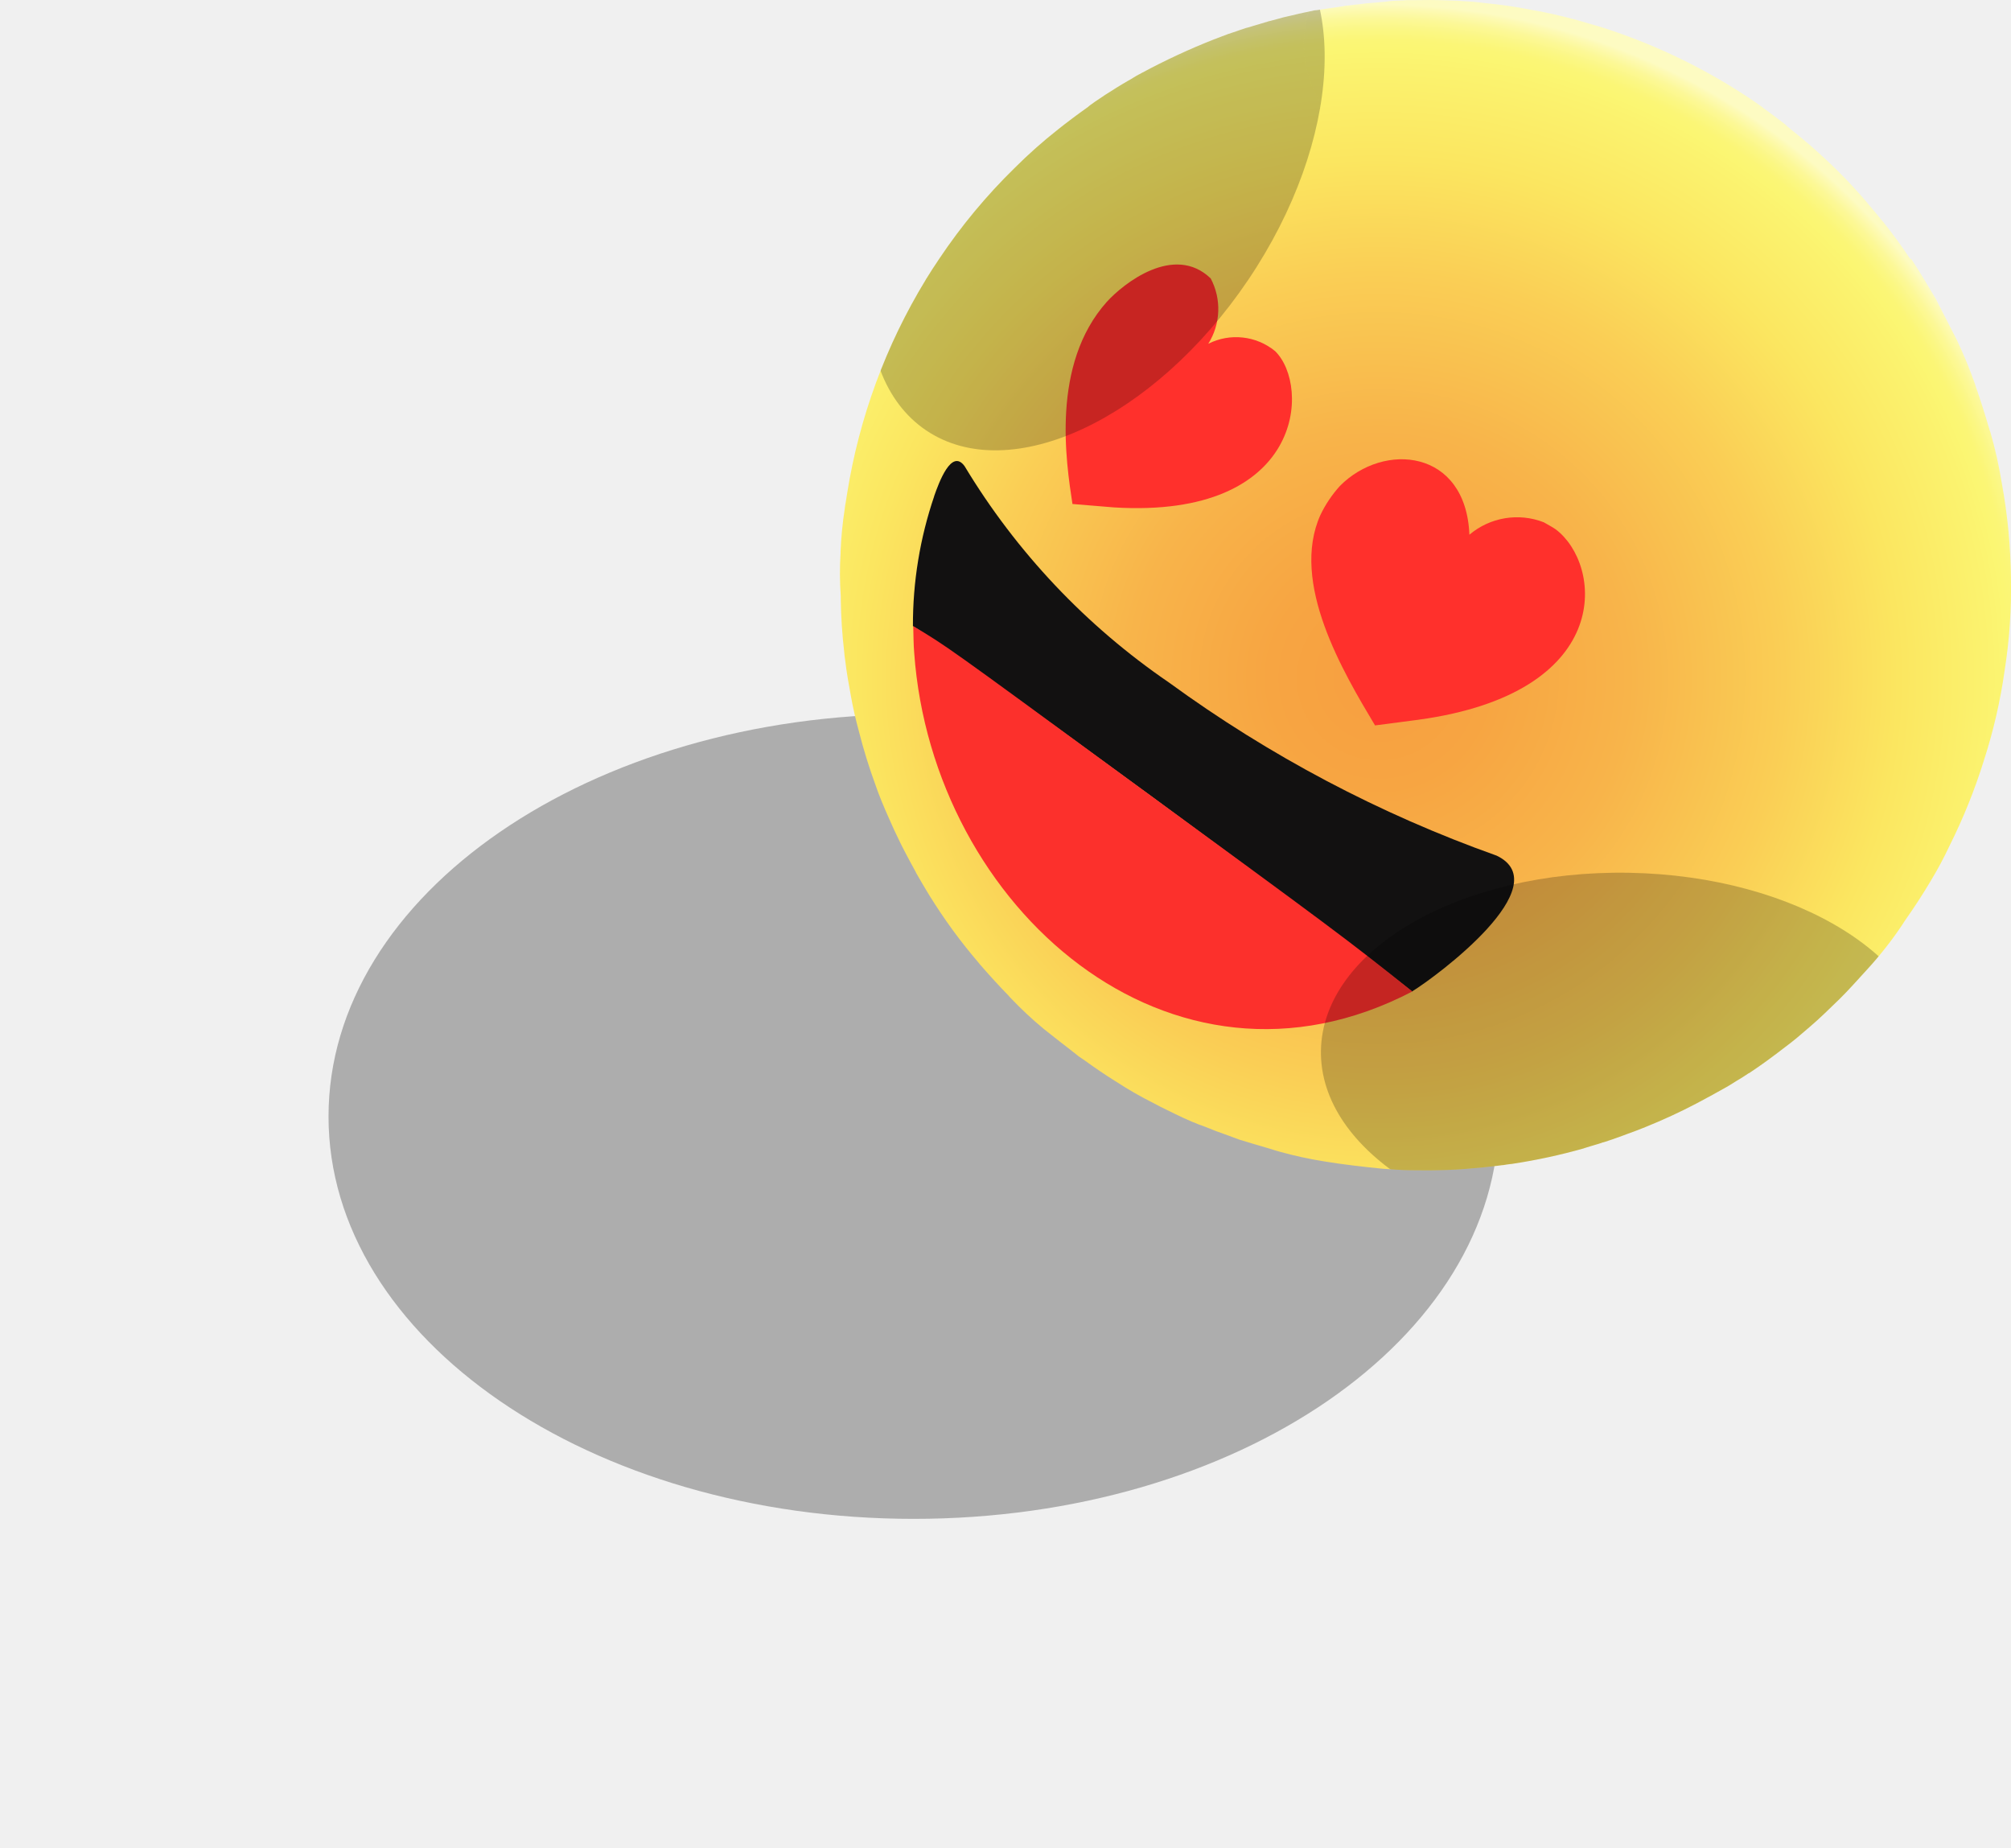
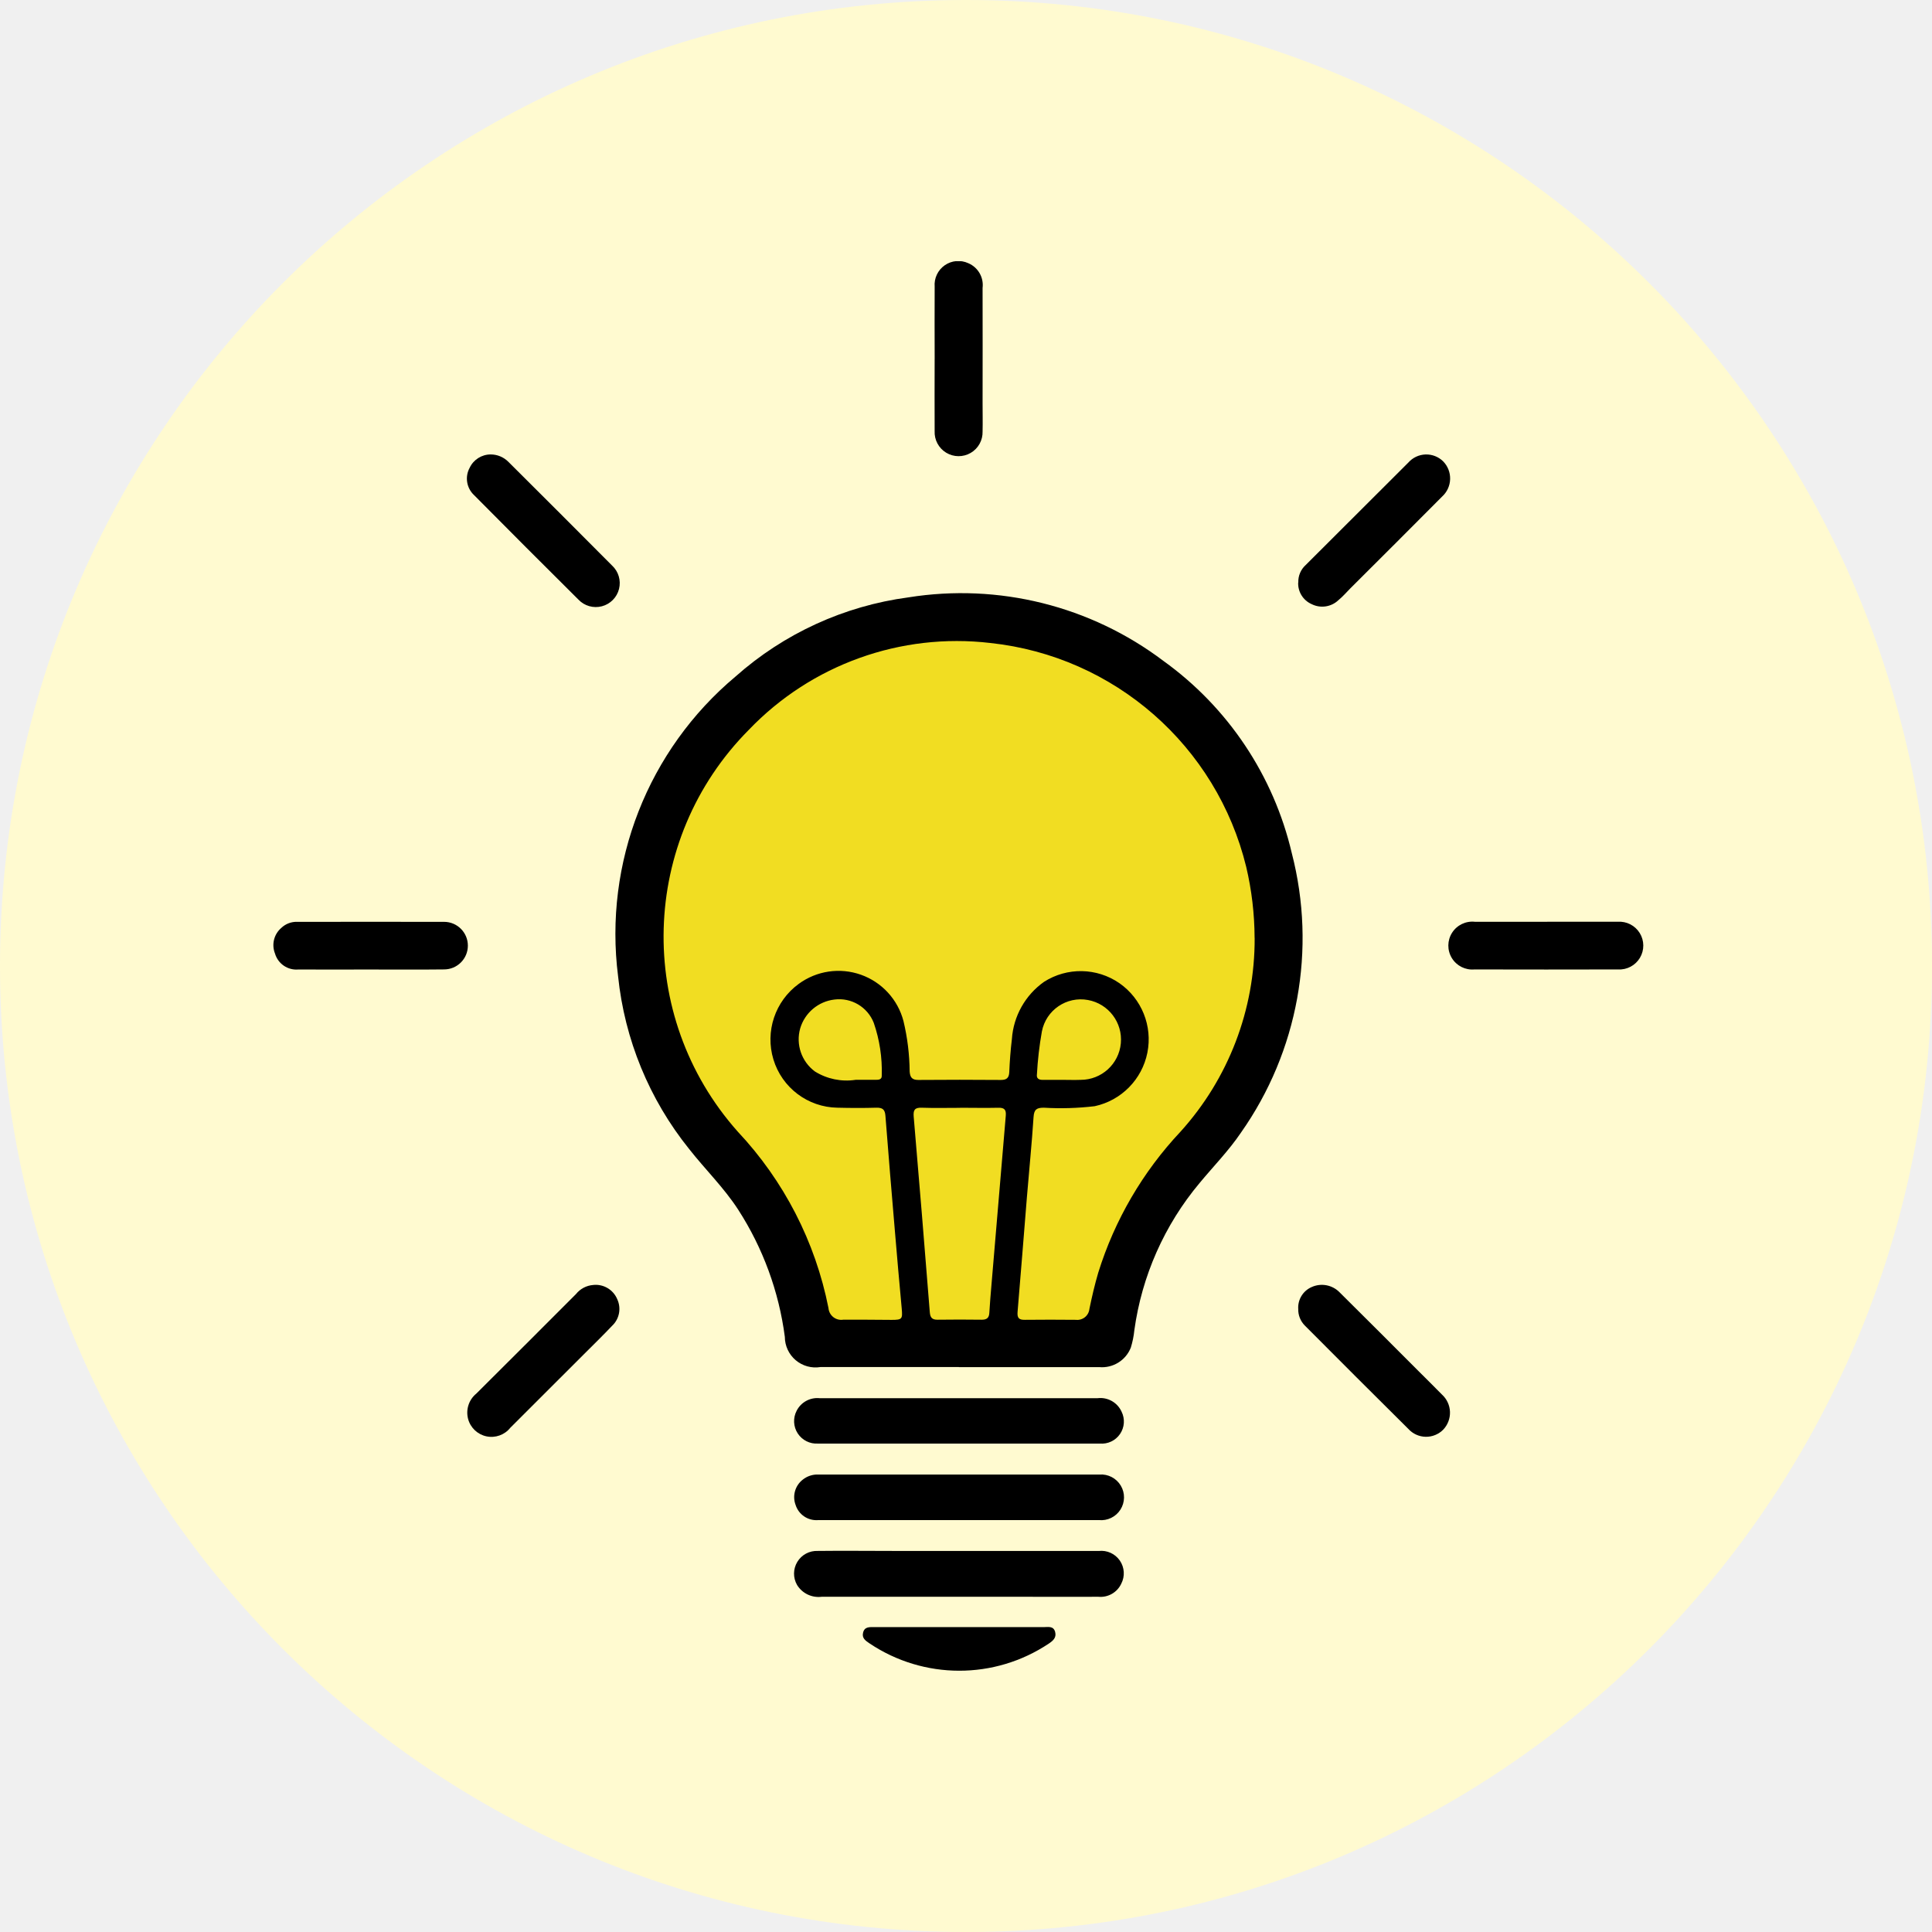
- <svg xmlns="http://www.w3.org/2000/svg" xmlns:xlink="http://www.w3.org/1999/xlink" width="82.478" height="75.758" viewBox="0 0 82.478 75.758">
+ <svg xmlns="http://www.w3.org/2000/svg" width="96" height="96" viewBox="0 0 96 96">
  <defs>
-     <radialGradient id="radial-gradient" cx="0.471" cy="0.58" r="0.575" gradientTransform="matrix(-0.999, -0.004, -0.004, 1, 0.933, 0.001)" gradientUnits="objectBoundingBox">
-       <stop offset="0" stop-color="#f79f40" />
-       <stop offset="0.163" stop-color="#f7a542" />
-       <stop offset="0.371" stop-color="#f8b44a" />
-       <stop offset="0.601" stop-color="#face55" />
-       <stop offset="0.771" stop-color="#fbe660" />
-       <stop offset="0.91" stop-color="#fbf36f" />
-       <stop offset="0.932" stop-color="#fbf672" />
-       <stop offset="0.947" stop-color="#fbf676" />
-       <stop offset="0.962" stop-color="#fbf783" />
-       <stop offset="0.978" stop-color="#fcf897" />
-       <stop offset="0.994" stop-color="#fdfab4" />
-       <stop offset="1" stop-color="#fdfbc2" />
-     </radialGradient>
    <clipPath id="clip-path">
-       <path id="Trazado_116496" data-name="Trazado 116496" d="M52.65,29.84v-.06c0-.11-.03-.77-.15-1.75-.01-.09-.02-.17-.03-.26-.02-.12-.04-.25-.06-.38a23.894,23.894,0,0,0-3.15-8.77c0-.01-.01-.01-.01-.02-.17-.29-.35-.57-.54-.85h0a23.353,23.353,0,0,0-3.06-3.74,20.449,20.449,0,0,0-1.77-1.6c-.39-.32-.78-.62-1.19-.91a.265.265,0,0,1-.06-.05l-.05-.04-.21-.15c-.26-.18-.55-.37-.86-.57h0c-.01-.01-.02-.01-.03-.02-.15-.09-.3-.19-.47-.28-.07-.04-.15-.09-.22-.13s-.12-.07-.19-.11a1.092,1.092,0,0,0-.15-.08,25.413,25.413,0,0,0-2.93-1.4c-.26-.11-.47-.18-.58-.23l-.18-.07-.18-.07c-.01,0-.02-.01-.03-.01l-.04-.01-.3-.1-.04-.01c-.01,0-.03-.01-.04-.01l-.2-.07a2.759,2.759,0,0,0-.27-.08l-.23-.07c-.04-.01-.09-.03-.13-.04-.01,0-.03-.01-.04-.01s-.03-.01-.05-.01a.636.636,0,0,1-.07-.02l-.26-.07-.22-.06c-.07-.02-.14-.03-.21-.05h-.01l-.13-.03-.25-.06-.18-.04a2.049,2.049,0,0,0-.24-.05c-.01,0-.03-.01-.04-.01-.06-.01-.12-.03-.18-.04l-.11-.02-.13-.03h-.02l-.04-.01c-.02,0-.05-.01-.07-.01a1.766,1.766,0,0,1-.2-.04.6.6,0,0,0-.12-.02h0a2.068,2.068,0,0,1-.22-.04l-.19-.03c-.03-.01-.07-.01-.11-.02a.985.985,0,0,0-.17-.02,1,1,0,0,0-.16-.02l-.27-.03-.25-.03c-.03,0-.05-.01-.08-.01h-.02a1.641,1.641,0,0,0-.23-.02l-.34-.03c-.08-.01-.16-.01-.23-.02-.09-.01-.17-.01-.26-.02s-.18-.01-.27-.02A.97.97,0,0,1,29.76,7h-.37c-.48-.01-.96-.01-1.45,0-.11,0-.21,0-.31.01s-.22.01-.32.02c-.07,0-.13.01-.19.01-.16.01-.31.02-.46.04-.05,0-.11.01-.16.01-.22.02-.43.04-.64.07-.1.01-.2.02-.3.04h-.01c-.02,0-.04.01-.06.01q-.24.03-.45.06c-.11.02-.23.04-.34.05-.26.04-.47.08-.61.11-.7.14-1.38.3-2.06.5-.41.11-.77.22-1.21.38a24.021,24.021,0,0,0-5.31,2.61h0c-.17.11-.33.22-.49.33a.265.265,0,0,0-.06.05c-.28.2-.56.4-.84.61a.423.423,0,0,1-.07.05l-.02.02-.02.02c-.01.01-.02.02-.03.02s-.02.01-.03.02c-.08.06-.15.12-.23.18-.15.12-.3.24-.44.36-.08.07-.16.13-.24.2-.16.14-.32.27-.46.4l-.02.02-.02.02c-.03.03-.07.06-.1.09-.75.69-1.21,1.19-1.24,1.22-.23.25-.46.51-.69.77-.16.19-.33.38-.5.59-.01.01-.02.03-.04.04l-.03.03c-.34.42-.69.89-1.08,1.46l-.01.01-.01.01c-.01.01-.01.02-.02.02-.18.26-.36.55-.54.86-.16.26-.32.52-.46.75l-.46.88c-.15.29-.29.56-.42.82a16.758,16.758,0,0,0-.76,1.82h0v.01c-.22.6-.42,1.23-.6,1.84l-.01.02a.037.037,0,0,1-.01.03,17.968,17.968,0,0,0-.5,2.13,23.506,23.506,0,0,0-.17,7.66,22.794,22.794,0,0,0,.82,3.68,23.944,23.944,0,0,0,1.38,3.51,15.311,15.311,0,0,0,.75,1.42c.32.56.68,1.11,1.06,1.66.04.07.09.13.13.2a16,16,0,0,0,1.39,1.8c.34.37.78.88,1.14,1.24s.83.82,1.22,1.15h0c.42.37.6.53.99.83q.72.585,1.47,1.08h.01c.16.11.32.22.49.32.19.12.38.24.55.34.09.05.22.13.36.21a.573.573,0,0,1,.07.04c.15.09.33.18.52.29.04.02.09.05.13.07a22.789,22.789,0,0,0,2.12,1c.18.07.42.17.7.28l.24.09.42.15.3.1.11.03c.01,0,.01,0,.02.01l.16.05a2.759,2.759,0,0,0,.27.08l.26.08c.01,0,.02,0,.02.01a22.1,22.1,0,0,0,2.96.66l.09.01c.08.01.17.03.27.04h.03l.23.03.53.06c.24.03.56.05.79.07s.49.03.74.04h.02c.13.01.25.01.37.01.33.01.77,0,1.1.01s.79-.03,1.13-.05c.72-.06,1.68-.17,2.39-.28a18.747,18.747,0,0,0,1.84-.38c.14-.04.28-.08.43-.12.43-.12.87-.25,1.24-.36l.43-.16c.35-.12.69-.25,1.03-.38l.17-.06c.4-.15.89-.38,1.32-.59.19-.09.37-.18.55-.28a15.71,15.71,0,0,0,1.56-.88c.02-.01.03-.02.05-.03.41-.26.82-.52,1.22-.81.09-.06.18-.12.26-.17l.44-.34c.12-.09.23-.18.35-.27l.66-.52a14.289,14.289,0,0,0,1.37-1.26l.03-.03.07-.07c.35-.35.74-.77,1.2-1.29a.138.138,0,0,0,.03-.04h0a20.958,20.958,0,0,0,2.02-2.71c.01-.01.01-.02.02-.03.19-.3.38-.61.57-.95v-.01h0c.08-.14.16-.29.24-.44.11-.2.22-.41.31-.59l.09-.18c.16-.32.31-.65.47-.99.21-.47.41-.94.56-1.36h0c.26-.7.5-1.44.71-2.23.13-.48.25-.96.33-1.41.1-.48.18-.98.25-1.5.02-.12.03-.23.05-.34.08-.69.14-1.41.16-2.14v-.13C52.68,31.04,52.68,30.45,52.65,29.84Z" transform="translate(-4.654 -6.992)" />
-     </clipPath>
-     <linearGradient id="linear-gradient" x1="-0.166" y1="-323.933" x2="-1.166" y2="-323.933" gradientUnits="objectBoundingBox">
-       <stop offset="0" stop-color="#19b79c" />
-       <stop offset="0.405" stop-color="#1dbb9e" />
-       <stop offset="0.825" stop-color="#2ac8a3" />
-       <stop offset="0.997" stop-color="#31cfa6" />
-     </linearGradient>
-     <linearGradient id="linear-gradient-2" x1="-2.106" y1="-363.238" x2="-3.08" y2="-363.238" xlink:href="#linear-gradient" />
-     <clipPath id="clip-path-2">
-       <path id="Trazado_116504" data-name="Trazado 116504" d="M4.652,29.65v-.06a15.757,15.757,0,0,1,.17-1.74,2.335,2.335,0,0,1,.04-.26c.02-.12.04-.25.06-.38a24.088,24.088,0,0,1,3.22-8.75c0-.01.01-.01.01-.02.18-.29.36-.57.55-.85h0a23.39,23.39,0,0,1,3.09-3.72,20.134,20.134,0,0,1,1.78-1.58q.585-.465,1.2-.9a.265.265,0,0,0,.06-.05l.05-.04.21-.15c.26-.18.55-.37.86-.56h0c.01-.01.02-.01.03-.02.15-.09.31-.19.47-.28a2.53,2.53,0,0,0,.22-.13c.06-.04.12-.07.19-.11.05-.03.1-.05.15-.08a27.308,27.308,0,0,1,2.95-1.37c.26-.1.47-.18.58-.22l.18-.06.18-.06c.01,0,.02-.01.03-.01l.05-.02.3-.1.04-.01c.01,0,.03-.01.04-.01l.2-.06c.08-.02.19-.06.27-.08l.23-.07a.647.647,0,0,0,.13-.04c.01,0,.03-.01.04-.01s.03-.01.05-.01a.637.637,0,0,0,.07-.02l.26-.07.22-.06c.07-.02.14-.03.21-.05h.01l.13-.03c.08-.02.18-.04.25-.06l.18-.04c.08-.02.16-.03.24-.05.01,0,.03-.01.04-.01a1.163,1.163,0,0,0,.18-.04l.11-.01.13-.02h.02l.04-.01c.02,0,.05-.01.07-.01l.2-.03c.04-.01.09-.01.13-.02h0l.22-.03.19-.03a.516.516,0,0,0,.11-.02.985.985,0,0,1,.17-.02c.06-.01.11-.01.16-.02l.27-.03.25-.03c.03,0,.05-.01.08-.01h.02c.07-.01.15-.01.23-.02l.34-.03c.08-.01.16-.01.23-.02a1.569,1.569,0,0,1,.24-.03,2.437,2.437,0,0,1,.27-.01.86.86,0,0,1,.16-.01l.15-.01h.24c.49-.01.97-.01,1.45.01.11,0,.21.01.31.01s.22.01.32.02c.07,0,.13.01.19.01.16.01.31.02.46.04.05.01.11.01.16.02.22.02.43.05.64.07.1.01.2.03.3.04h.01c.02,0,.04.01.06.01.16.02.31.05.45.07l.34.06c.26.05.47.09.6.11.69.14,1.38.31,2.06.52.41.11.76.23,1.21.39a24.178,24.178,0,0,1,5.28,2.65h0c.16.11.33.22.49.34a.265.265,0,0,1,.06.05c.28.2.56.41.83.62a.424.424,0,0,0,.07.05l.02.02.02.02.03.03c.01.01.02.01.02.02.08.06.15.12.22.18.15.12.3.24.44.36.08.07.16.14.24.2.16.14.31.28.46.41l.02.02.02.02c.03.03.07.06.1.09.75.69,1.2,1.2,1.23,1.23.23.25.46.51.68.78.16.19.32.38.49.59.01.01.02.03.04.04l.02.03c.33.42.69.89,1.07,1.47l.04.01.01.01c.01.01.01.02.02.02.17.26.36.56.54.86.16.26.31.53.45.75l.45.88c.15.29.29.56.42.82a18.431,18.431,0,0,1,.75,1.83h0v.01c.21.6.41,1.23.59,1.85l.01.02a.037.037,0,0,0,.01.03,17.59,17.59,0,0,1,.48,2.14,22.71,22.71,0,0,1,.37,3.87,21.465,21.465,0,0,1-.26,3.8,21.96,21.96,0,0,1-.85,3.68,23.286,23.286,0,0,1-1.41,3.5,15.244,15.244,0,0,1-.76,1.42c-.33.56-.69,1.11-1.07,1.65-.04.07-.09.13-.13.2a15.2,15.2,0,0,1-1.41,1.79c-.34.37-.79.88-1.15,1.23s-.84.82-1.22,1.14h0c-.43.37-.6.52-1,.82-.49.38-.98.74-1.48,1.07H41.9c-.16.11-.32.21-.49.31-.19.12-.38.24-.55.33-.09.05-.22.12-.36.2a.574.574,0,0,0-.07.04c-.15.08-.33.18-.52.28-.04.02-.09.05-.13.07a23.108,23.108,0,0,1-2.12.98c-.18.07-.42.17-.71.27l-.24.09-.42.15-.3.1-.11.03c-.01,0-.01,0-.02.01l-.16.05c-.08.02-.19.06-.27.08l-.26.08c-.01,0-.02,0-.02.01a23.962,23.962,0,0,1-2.96.64l-.09.01c-.08.01-.17.02-.27.04H31.8l-.23.03-.53.06c-.24.02-.56.05-.79.07s-.49.03-.74.04h-.02c-.13,0-.25.01-.37.01-.33.01-.77,0-1.1,0s-.79-.04-1.13-.06c-.72-.07-1.68-.18-2.39-.3a16.281,16.281,0,0,1-1.84-.4c-.14-.04-.28-.08-.43-.13-.43-.12-.87-.26-1.24-.37l-.43-.16c-.35-.12-.69-.25-1.03-.39l-.17-.06c-.4-.15-.88-.38-1.32-.6-.19-.09-.37-.18-.55-.28a15.612,15.612,0,0,1-1.55-.89.219.219,0,0,0-.05-.03c-.41-.26-.81-.53-1.21-.82-.09-.06-.17-.12-.25-.17L14,49.97c-.12-.09-.23-.18-.35-.27l-.66-.52a15.233,15.233,0,0,1-1.36-1.27l-.03-.03-.06-.07c-.34-.35-.74-.78-1.19-1.3a.138.138,0,0,1-.03-.04h0a21.889,21.889,0,0,1-2-2.73c-.01-.01-.01-.02-.02-.03-.18-.3-.37-.61-.56-.95v-.01h0c-.08-.14-.16-.29-.24-.44-.11-.21-.22-.41-.31-.59l-.09-.18c-.16-.32-.31-.65-.46-.99-.21-.47-.41-.95-.55-1.36h0a22.441,22.441,0,0,1-.69-2.23c-.13-.48-.24-.96-.32-1.41-.09-.49-.18-.98-.24-1.5-.02-.12-.03-.23-.04-.34a21.166,21.166,0,0,1-.14-2.14v-.13A13.347,13.347,0,0,1,4.652,29.65Z" transform="translate(-4.627 -6.983)" fill="url(#radial-gradient)" />
+       <rect id="Rectángulo_379504" data-name="Rectángulo 379504" width="68.084" height="70.04" fill="none" />
    </clipPath>
  </defs>
-   <g id="Grupo_157926" data-name="Grupo 157926" transform="translate(13.474)">
-     <ellipse id="Elipse_4737" data-name="Elipse 4737" cx="24" cy="16.5" rx="24" ry="16.5" transform="translate(0 29.284)" fill="#0b0b0b" opacity="0.292" style="mix-blend-mode: multiply;isolation: isolate" />
-     <path id="Trazado_116493" data-name="Trazado 116493" d="M4.652,29.65v-.06a15.757,15.757,0,0,1,.17-1.74,2.335,2.335,0,0,1,.04-.26c.02-.12.04-.25.06-.38a24.088,24.088,0,0,1,3.22-8.75c0-.01.01-.01.01-.02.18-.29.36-.57.55-.85h0a23.39,23.39,0,0,1,3.09-3.72,20.134,20.134,0,0,1,1.78-1.58q.585-.465,1.2-.9a.265.265,0,0,0,.06-.05l.05-.04.21-.15c.26-.18.55-.37.86-.56h0c.01-.01.02-.01.03-.02.15-.09.31-.19.47-.28a2.53,2.53,0,0,0,.22-.13c.06-.04.12-.07.19-.11.05-.03.1-.05.15-.08a27.308,27.308,0,0,1,2.95-1.37c.26-.1.47-.18.58-.22l.18-.06.18-.06c.01,0,.02-.01.03-.01l.05-.02.3-.1.04-.01c.01,0,.03-.01.04-.01l.2-.06c.08-.02.19-.06.27-.08l.23-.07a.647.647,0,0,0,.13-.04c.01,0,.03-.01.04-.01s.03-.01.05-.01a.637.637,0,0,0,.07-.02l.26-.07.22-.06c.07-.02.14-.03.21-.05h.01l.13-.03c.08-.02.18-.04.25-.06l.18-.04c.08-.02.16-.03.24-.05.01,0,.03-.01.04-.01a1.163,1.163,0,0,0,.18-.04l.11-.01.13-.02h.02l.04-.01c.02,0,.05-.01.07-.01l.2-.03c.04-.01.09-.01.13-.02h0l.22-.03.19-.03a.516.516,0,0,0,.11-.02.985.985,0,0,1,.17-.02c.06-.01.11-.01.16-.02l.27-.03.25-.03c.03,0,.05-.01.08-.01h.02c.07-.01.15-.01.23-.02l.34-.03c.08-.01.16-.01.23-.02a1.569,1.569,0,0,1,.24-.03,2.437,2.437,0,0,1,.27-.01.86.86,0,0,1,.16-.01l.15-.01h.24c.49-.01.97-.01,1.45.01.11,0,.21.01.31.01s.22.01.32.02c.07,0,.13.01.19.01.16.01.31.02.46.04.05.01.11.01.16.02.22.02.43.05.64.07.1.01.2.03.3.04h.01c.02,0,.04.01.06.01.16.02.31.05.45.07l.34.06c.26.05.47.09.6.11.69.14,1.38.31,2.06.52.41.11.76.23,1.21.39a24.178,24.178,0,0,1,5.28,2.65h0c.16.11.33.22.49.34a.265.265,0,0,1,.06.05c.28.2.56.41.83.62a.424.424,0,0,0,.07.05l.02.02.02.02.03.03c.01.01.02.01.02.02.08.06.15.12.22.18.15.12.3.24.44.36.08.07.16.14.24.2.16.14.31.28.46.41l.02.02.02.02c.03.03.07.06.1.09.75.69,1.2,1.2,1.23,1.23.23.25.46.51.68.78.16.19.32.38.49.59.01.01.02.03.04.04l.02.03c.33.42.69.89,1.07,1.47l.04.01.01.01c.01.01.01.02.02.02.17.26.36.56.54.86.16.26.31.53.45.75l.45.88c.15.29.29.56.42.82a18.431,18.431,0,0,1,.75,1.83h0v.01c.21.6.41,1.23.59,1.85l.01.02a.037.037,0,0,0,.01.03,17.59,17.59,0,0,1,.48,2.14,22.71,22.71,0,0,1,.37,3.87,21.465,21.465,0,0,1-.26,3.8,21.96,21.96,0,0,1-.85,3.68,23.286,23.286,0,0,1-1.41,3.5,15.244,15.244,0,0,1-.76,1.42c-.33.56-.69,1.11-1.07,1.65-.04.07-.09.13-.13.2a15.2,15.2,0,0,1-1.41,1.79c-.34.37-.79.88-1.15,1.23s-.84.82-1.22,1.14h0c-.43.37-.6.52-1,.82-.49.38-.98.74-1.48,1.07H41.9c-.16.11-.32.21-.49.31-.19.12-.38.24-.55.33-.09.05-.22.12-.36.2a.574.574,0,0,0-.07.04c-.15.08-.33.18-.52.28-.04.02-.09.05-.13.07a23.108,23.108,0,0,1-2.12.98c-.18.07-.42.17-.71.27l-.24.09-.42.15-.3.1-.11.03c-.01,0-.01,0-.02.01l-.16.05c-.08.02-.19.06-.27.08l-.26.08c-.01,0-.02,0-.02.01a23.962,23.962,0,0,1-2.96.64l-.09.01c-.08.01-.17.02-.27.04H31.8l-.23.03-.53.06c-.24.02-.56.05-.79.07s-.49.03-.74.04h-.02c-.13,0-.25.01-.37.01-.33.01-.77,0-1.1,0s-.79-.04-1.13-.06c-.72-.07-1.68-.18-2.39-.3a16.281,16.281,0,0,1-1.84-.4c-.14-.04-.28-.08-.43-.13-.43-.12-.87-.26-1.24-.37l-.43-.16c-.35-.12-.69-.25-1.03-.39l-.17-.06c-.4-.15-.88-.38-1.32-.6-.19-.09-.37-.18-.55-.28a15.612,15.612,0,0,1-1.55-.89.219.219,0,0,0-.05-.03c-.41-.26-.81-.53-1.21-.82-.09-.06-.17-.12-.25-.17L14,49.97c-.12-.09-.23-.18-.35-.27l-.66-.52a15.233,15.233,0,0,1-1.36-1.27l-.03-.03-.06-.07c-.34-.35-.74-.78-1.19-1.3a.138.138,0,0,1-.03-.04h0a21.889,21.889,0,0,1-2-2.73c-.01-.01-.01-.02-.02-.03-.18-.3-.37-.61-.56-.95v-.01h0c-.08-.14-.16-.29-.24-.44-.11-.21-.22-.41-.31-.59l-.09-.18c-.16-.32-.31-.65-.46-.99-.21-.47-.41-.95-.55-1.36h0a22.441,22.441,0,0,1-.69-2.23c-.13-.48-.24-.96-.32-1.41-.09-.49-.18-.98-.24-1.5-.02-.12-.03-.23-.04-.34a21.166,21.166,0,0,1-.14-2.14v-.13A13.347,13.347,0,0,1,4.652,29.65Z" transform="translate(16.349 -6.983)" fill="url(#radial-gradient)" />
-     <g id="Grupo_86225" data-name="Grupo 86225" transform="translate(20.955 0.009)" clip-path="url(#clip-path)">
-       <path id="Trazado_116494" data-name="Trazado 116494" d="M50.67,21.64a4.37,4.37,0,0,1,.18-.46C50.8,21.33,50.74,21.48,50.67,21.64Z" transform="translate(-48.844 -6.992)" fill="url(#linear-gradient)" />
-       <path id="Trazado_116495" data-name="Trazado 116495" d="M4.7,34.92c.03-.14.05-.28.08-.41C4.75,34.65,4.73,34.79,4.7,34.92Z" transform="translate(43.196 -6.992)" fill="url(#linear-gradient-2)" />
+   <g id="Grupo_1078460" data-name="Grupo 1078460" transform="translate(-915.333 -424)">
+     <g id="Grupo_1078442" data-name="Grupo 1078442" transform="translate(-436 129)">
+       <circle id="Elipse_4282" data-name="Elipse 4282" cx="48" cy="48" r="48" transform="translate(1351.333 295)" fill="#fffad0" />
    </g>
-     <path id="Trazado_116497" data-name="Trazado 116497" d="M25.873,27.33A16.375,16.375,0,0,0,25,32.66c2.26,1.39,16.97,12.2,20.47,14.98,1.03-.63,6.02-4.35,3.47-5.57a52.925,52.925,0,0,1-13.44-7.1,28.664,28.664,0,0,1-8.38-8.87c-.54-.75-1.06.69-1.25,1.23" transform="translate(-1.032 -6.983)" fill="#121111" />
-     <path id="Trazado_116499" data-name="Trazado 116499" d="M29.22,33.76c.75,10.43,10.52,19.05,20.43,13.88-2.65-2.12-3.33-2.62-11.66-8.71-7.45-5.46-7.45-5.46-8.81-6.27.01.33.01.77.04,1.1" transform="translate(-5.199 -6.983)" fill="#fc302c" />
-     <g id="Grupo_86231" data-name="Grupo 86231" transform="translate(40.307 18.833)">
-       <path id="Trazado_116501" data-name="Trazado 116501" d="M22.473,28.1c-1.25,2.78.93,6.44,2.24,8.63.65-.09,1.52-.19,2.17-.29,7.67-1.22,7.14-6.32,5.24-7.75-.14-.1-.34-.2-.49-.29a3.024,3.024,0,0,0-3.05.51c-.14-3.51-3.51-3.82-5.31-2a4.969,4.969,0,0,0-.8,1.19" transform="translate(-22.099 -25.816)" fill="#ff302c" />
-     </g>
-     <g id="Grupo_86232" data-name="Grupo 86232" transform="translate(30.232 10.846)">
-       <path id="Trazado_116503" data-name="Trazado 116503" d="M35.806,19.36c-2.3,2.57-1.67,6.58-1.41,8.29.51.04,1.19.1,1.7.14,7.78.48,8.08-4.98,6.61-6.41a2.529,2.529,0,0,0-2.74-.3,2.679,2.679,0,0,0,.1-2.68c-1.5-1.44-3.58.21-4.26.96" transform="translate(-34.117 -17.829)" fill="#ff302c" />
-     </g>
-     <g id="Enmascarar_grupo_59" data-name="Enmascarar grupo 59" transform="translate(20.976 0)" clip-path="url(#clip-path-2)">
-       <g id="Grupo_86233" data-name="Grupo 86233" transform="translate(-2.683 -7.272)" opacity="0.561" style="mix-blend-mode: multiply;isolation: isolate">
-         <g id="Grupo_86230" data-name="Grupo 86230" transform="translate(0)">
-           <ellipse id="Elipse_4734" data-name="Elipse 4734" cx="12.5" cy="7.5" rx="12.5" ry="7.5" transform="translate(21.707 1.557)" fill="#fff" opacity="0.743" />
-           <ellipse id="Elipse_4735" data-name="Elipse 4735" cx="12.5" cy="7.5" rx="12.5" ry="7.5" transform="translate(26.415 8.388) rotate(124)" opacity="0.387" />
-           <ellipse id="Elipse_4736" data-name="Elipse 4736" cx="12.5" cy="7.5" rx="12.5" ry="7.5" transform="matrix(-1, -0.017, 0.017, -1, 47.282, 58.274)" opacity="0.387" />
+     <g id="Grupo_1078443" data-name="Grupo 1078443" transform="translate(928.916 436.98)">
+       <path id="Trazado_823313" data-name="Trazado 823313" d="M69.444,96.12H83.529L84.771,91.5l3.6-5,3.862-6.512v-7.8L88,64.239l-7.551-4.165-8.649.682-6.745,3.711-4.013,7.118-.606,5.868L64.9,86.124l2.12,4.089Z" transform="translate(-42.508 -42.256)" fill="#f1dd22" />
+       <g id="Grupo_1077218" data-name="Grupo 1077218">
+         <g id="Grupo_1077217" data-name="Grupo 1077217" clip-path="url(#clip-path)">
+           <path id="Trazado_823314" data-name="Trazado 823314" d="M74.438,94.1q-3.441,0-6.883,0a1.524,1.524,0,0,1-1.769-1.5,15.323,15.323,0,0,0-2.318-6.321c-.708-1.092-1.641-2-2.439-3.016A16.382,16.382,0,0,1,57.5,74.68,16.685,16.685,0,0,1,63.34,59.785a16.132,16.132,0,0,1,8.586-3.93A16.653,16.653,0,0,1,84.6,59.014a16.356,16.356,0,0,1,6.377,9.553,16.808,16.808,0,0,1-2.525,13.883c-.608.9-1.37,1.675-2.06,2.509a14.47,14.47,0,0,0-3.239,7.308,4.4,4.4,0,0,1-.175.866,1.539,1.539,0,0,1-1.576.97q-3.484,0-6.968,0Zm14.69-21.334a15.617,15.617,0,0,0-.415-3.514A14.693,14.693,0,0,0,76,58.122a14.306,14.306,0,0,0-12,4.311A14.581,14.581,0,0,0,63.445,82.4a17.867,17.867,0,0,1,4.509,8.767.636.636,0,0,0,.734.58c.8-.007,1.6.006,2.407.009.519,0,.546-.044.5-.556-.121-1.288-.232-2.578-.341-3.867-.161-1.906-.323-3.813-.47-5.72-.024-.311-.141-.405-.444-.4-.647.019-1.295.016-1.942,0a3.377,3.377,0,0,1-3.18-2.4,3.419,3.419,0,0,1,1.255-3.75,3.338,3.338,0,0,1,5.208,1.845,11.151,11.151,0,0,1,.307,2.507c.021.291.122.422.437.419,1.365-.013,2.73-.009,4.1,0,.281,0,.4-.1.413-.389.023-.548.065-1.1.13-1.64a3.8,3.8,0,0,1,1.6-2.848,3.384,3.384,0,0,1,3.74.067,3.4,3.4,0,0,1-1.223,6.114,14.22,14.22,0,0,1-2.527.075c-.349,0-.488.079-.513.461-.087,1.333-.223,2.663-.332,4-.156,1.893-.3,3.787-.462,5.679-.026.3.059.406.36.4.844-.012,1.689-.006,2.533,0a.607.607,0,0,0,.677-.545c.125-.605.265-1.21.439-1.8a18.073,18.073,0,0,1,4.083-7,14.253,14.253,0,0,0,3.688-9.626M74.489,81.22c-.633,0-1.267.016-1.9-.006-.347-.012-.427.108-.4.443q.415,4.857.8,9.718c.021.262.113.377.385.373q1.1-.015,2.2,0c.247,0,.359-.091.373-.339.027-.464.067-.926.106-1.389q.353-4.207.712-8.412c.026-.3-.077-.4-.372-.392-.633.015-1.267,0-1.9,0M69.3,79.828c.338,0,.675,0,1.013,0,.147,0,.3-.017.289-.217A7.333,7.333,0,0,0,70.206,77a1.846,1.846,0,0,0-1.958-1.161,2.021,2.021,0,0,0-1.7,1.437,1.986,1.986,0,0,0,.733,2.137,2.974,2.974,0,0,0,2.017.416m10.262,0c.309,0,.618.012.927,0a2,2,0,0,0,.365-3.967,1.969,1.969,0,0,0-2.294,1.565,17.5,17.5,0,0,0-.246,2.13c-.03.206.1.273.279.273h.969" transform="translate(-40.371 -39.152)" />
+           <path id="Trazado_823315" data-name="Trazado 823315" d="M95.441,216.065c2.306,0,4.613,0,6.919,0a1.118,1.118,0,0,1,1.12,1.626,1.136,1.136,0,0,1-1.136.65c-1.2.006-2.391,0-3.586,0q-5.084,0-10.167,0a1.251,1.251,0,0,1-1.221-.588,1.129,1.129,0,0,1,1.027-1.69c1.237-.015,2.475,0,3.713,0h3.333" transform="translate(-61.348 -151.978)" />
+           <path id="Trazado_823316" data-name="Trazado 823316" d="M95.415,205.525q-3.5,0-7,0a1.083,1.083,0,0,1-1.1-.754,1.1,1.1,0,0,1,.349-1.252,1.163,1.163,0,0,1,.783-.259q6.984,0,13.967,0a1.136,1.136,0,1,1-.032,2.263q-3.481.005-6.962,0" transform="translate(-61.365 -142.971)" />
+           <path id="Trazado_823317" data-name="Trazado 823317" d="M95.422,192.723c-2.335,0-4.669,0-7,0a1.116,1.116,0,0,1-1.064-1.629,1.151,1.151,0,0,1,1.152-.625q2.088,0,4.177,0,4.809,0,9.618,0a1.157,1.157,0,0,1,1.2.67,1.1,1.1,0,0,1-1.082,1.584c-2.334.006-4.668,0-7,0" transform="translate(-61.357 -133.973)" />
+           <path id="Trazado_823318" data-name="Trazado 823318" d="M33.6,32.37a1.239,1.239,0,0,1,.882.363c1.721,1.718,3.446,3.431,5.157,5.158a1.19,1.19,0,1,1-1.673,1.691q-2.6-2.582-5.184-5.19a1.122,1.122,0,0,1-.219-1.36A1.153,1.153,0,0,1,33.6,32.37" transform="translate(-22.808 -22.769)" />
+           <path id="Trazado_823319" data-name="Trazado 823319" d="M171.7,38.731a1.115,1.115,0,0,1,.367-.867q2.549-2.547,5.1-5.091a1.192,1.192,0,0,1,1.733-.058,1.214,1.214,0,0,1-.048,1.741c-1.511,1.526-3.037,3.039-4.556,4.557-.2.2-.381.416-.6.594a1.168,1.168,0,0,1-1.333.2,1.122,1.122,0,0,1-.669-1.076" transform="translate(-120.771 -22.768)" />
+           <path id="Trazado_823320" data-name="Trazado 823320" d="M38.708,171.511a1.159,1.159,0,0,1,1.2.706,1.146,1.146,0,0,1-.254,1.321c-.453.48-.927.939-1.393,1.406q-1.832,1.832-3.666,3.662a1.2,1.2,0,0,1-2.1-.447,1.224,1.224,0,0,1,.411-1.251q2.48-2.467,4.951-4.944a1.214,1.214,0,0,1,.857-.453" transform="translate(-22.821 -120.641)" />
+           <path id="Trazado_823321" data-name="Trazado 823321" d="M171.7,172.678a1.113,1.113,0,0,1,.665-1.081,1.232,1.232,0,0,1,1.4.27q1.962,1.948,3.914,3.906c.388.388.78.773,1.164,1.165a1.22,1.22,0,0,1,.065,1.74,1.193,1.193,0,0,1-1.736-.033q-2.577-2.556-5.137-5.129a1.128,1.128,0,0,1-.334-.839" transform="translate(-120.775 -120.623)" />
+           <path id="Trazado_823322" data-name="Trazado 823322" d="M4.865,113.03c-1.208,0-2.417.008-3.625,0a1.106,1.106,0,0,1-1.159-.795,1.126,1.126,0,0,1,.31-1.268,1.091,1.091,0,0,1,.8-.305c2.431,0,4.862-.005,7.292,0a1.182,1.182,0,1,1,0,2.364c-1.208.016-2.417,0-3.625.005" transform="translate(0 -77.836)" />
+           <path id="Trazado_823323" data-name="Trazado 823323" d="M201.781,110.659c1.168,0,2.337,0,3.5,0a1.187,1.187,0,1,1,.018,2.369q-3.568.009-7.136,0a1.19,1.19,0,1,1,.024-2.368c1.2,0,2.393,0,3.589,0" transform="translate(-138.482 -77.837)" />
+           <path id="Trazado_823324" data-name="Trazado 823324" d="M110.776,4.851c0-1.195-.009-2.39,0-3.585A1.18,1.18,0,0,1,112.451.1a1.178,1.178,0,0,1,.706,1.229q.006,2.868,0,5.737c0,.464.011.928,0,1.392a1.192,1.192,0,1,1-2.382-.021c-.008-1.2,0-2.39,0-3.586h0" transform="translate(-77.916 0)" />
+           <path id="Trazado_823325" data-name="Trazado 823325" d="M103.57,228.823c1.393,0,2.786,0,4.179,0,.211,0,.478-.067.558.242.074.286-.109.438-.318.579a8.009,8.009,0,0,1-8.909-.014c-.193-.131-.385-.256-.317-.532.073-.3.32-.275.544-.275q2.132,0,4.264,0" transform="translate(-69.46 -160.953)" />
        </g>
      </g>
    </g>
  </g>
</svg>
